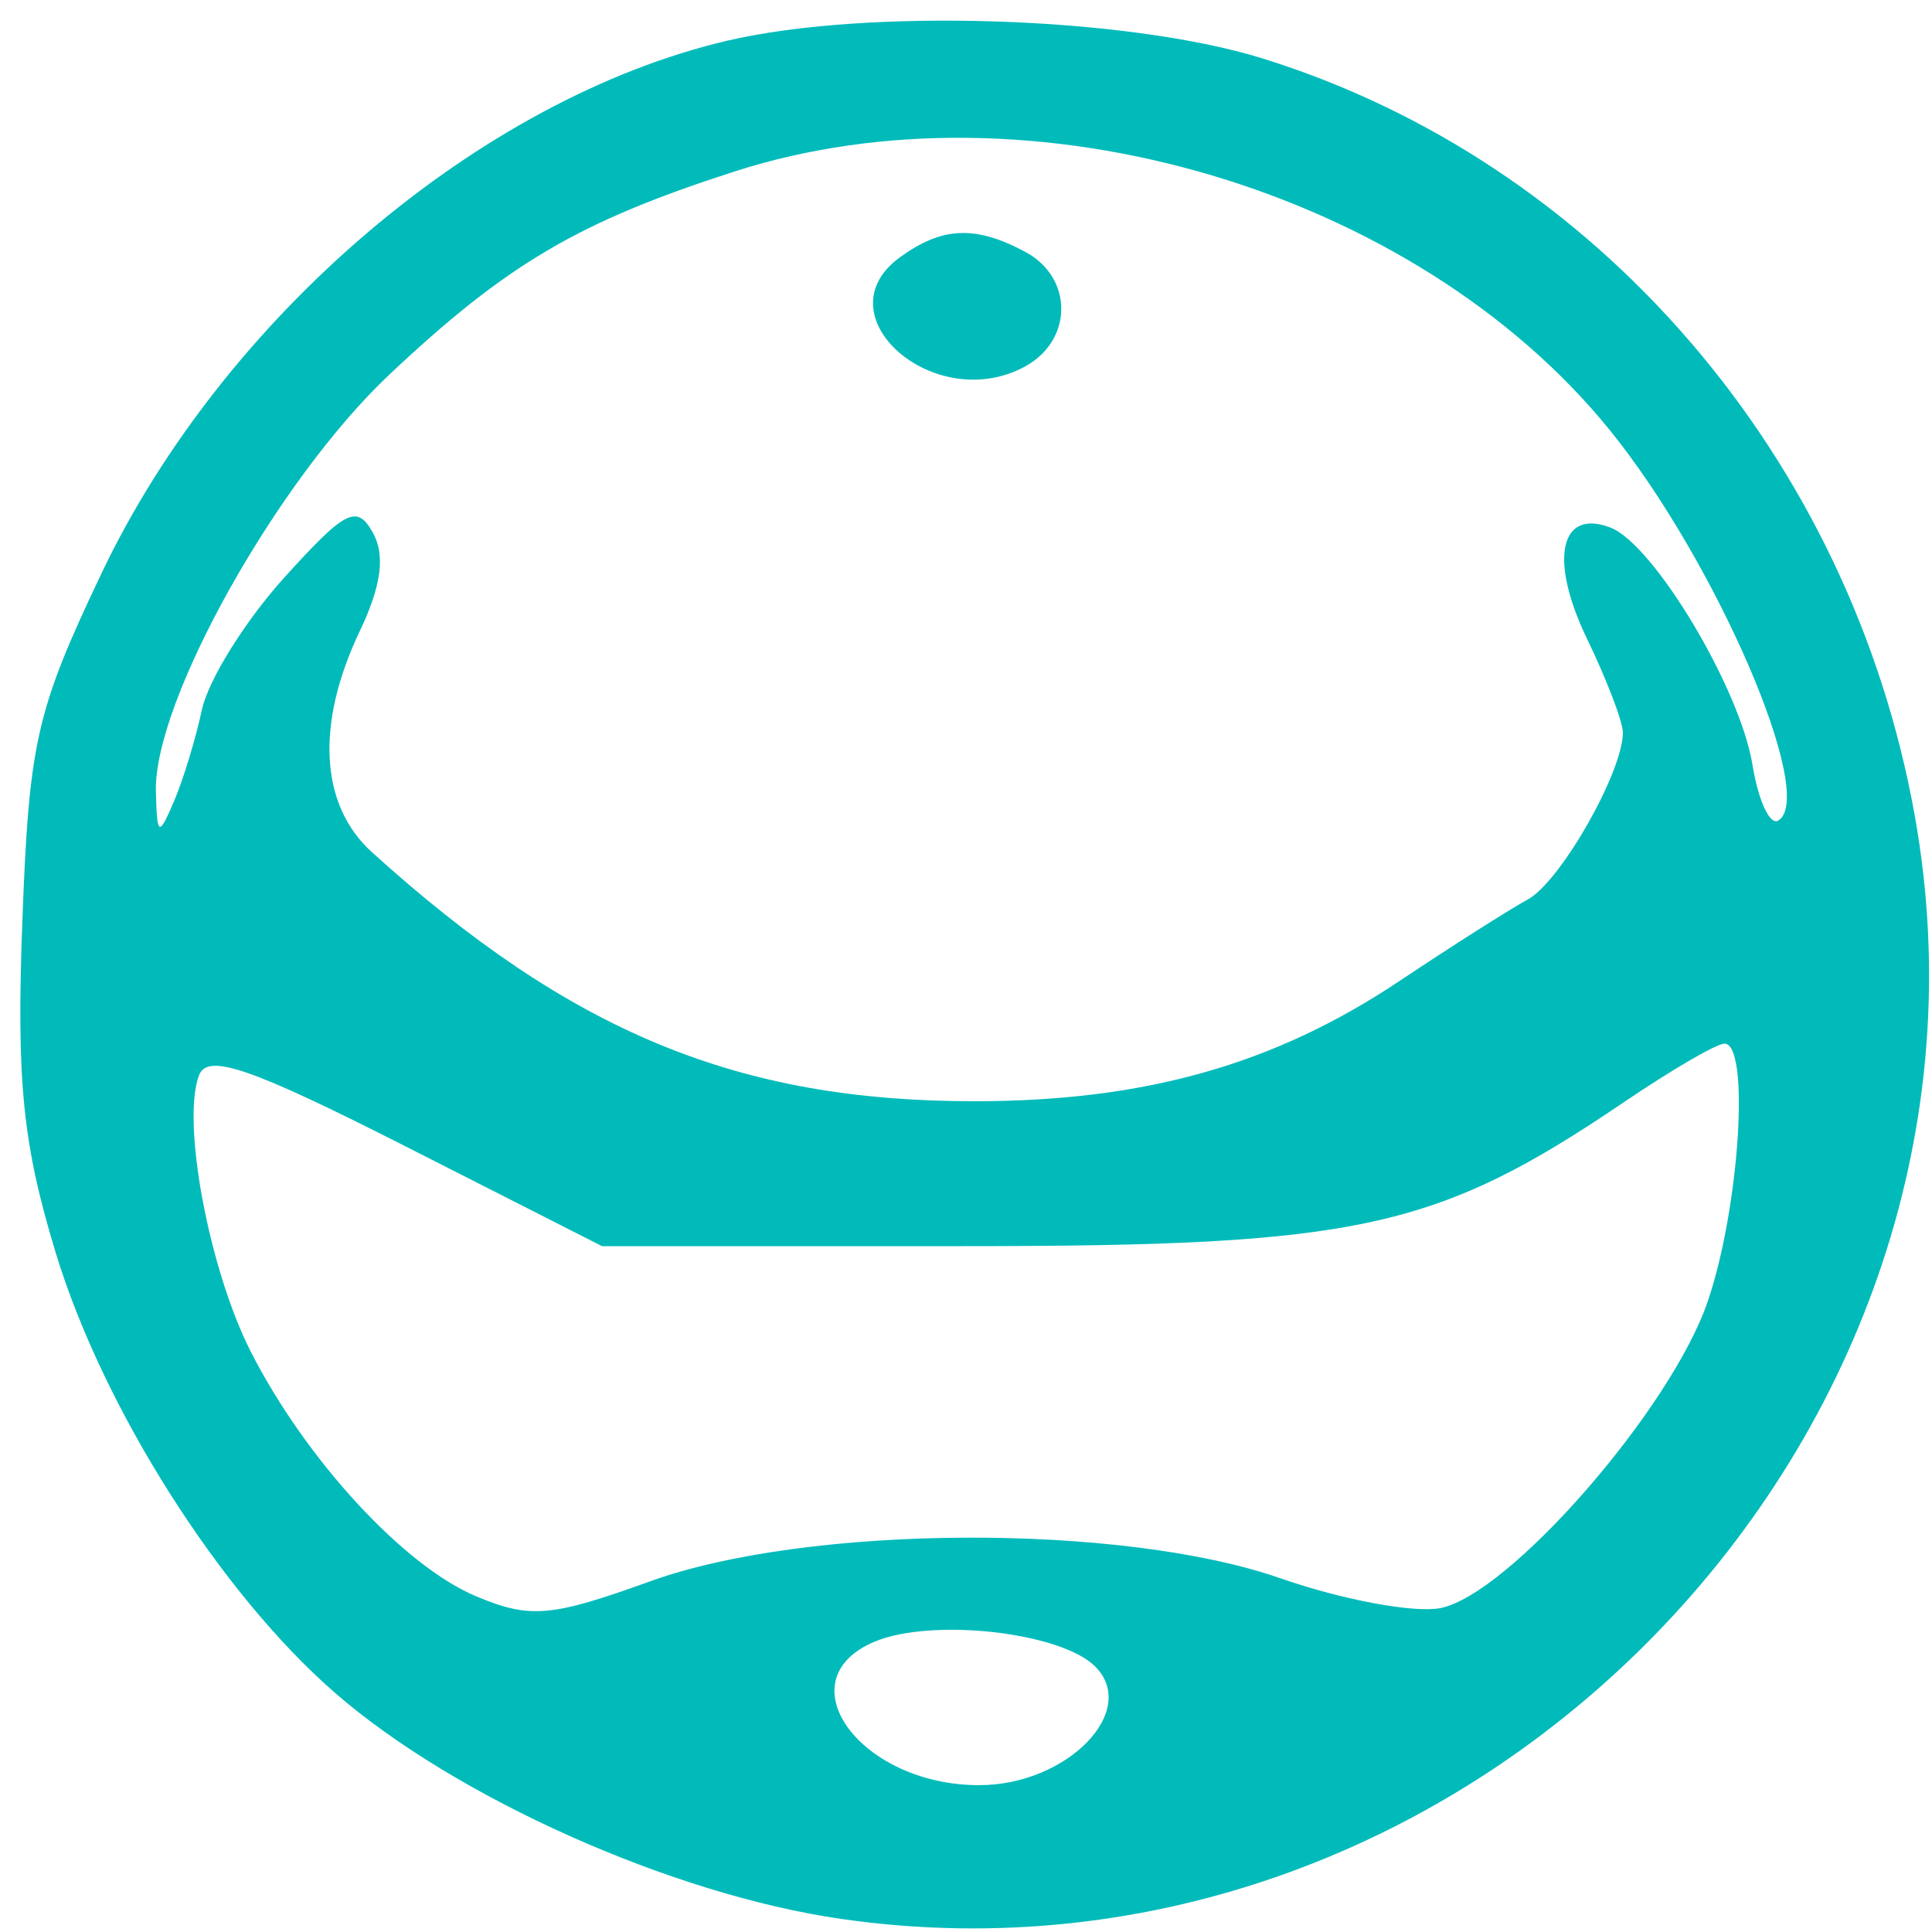
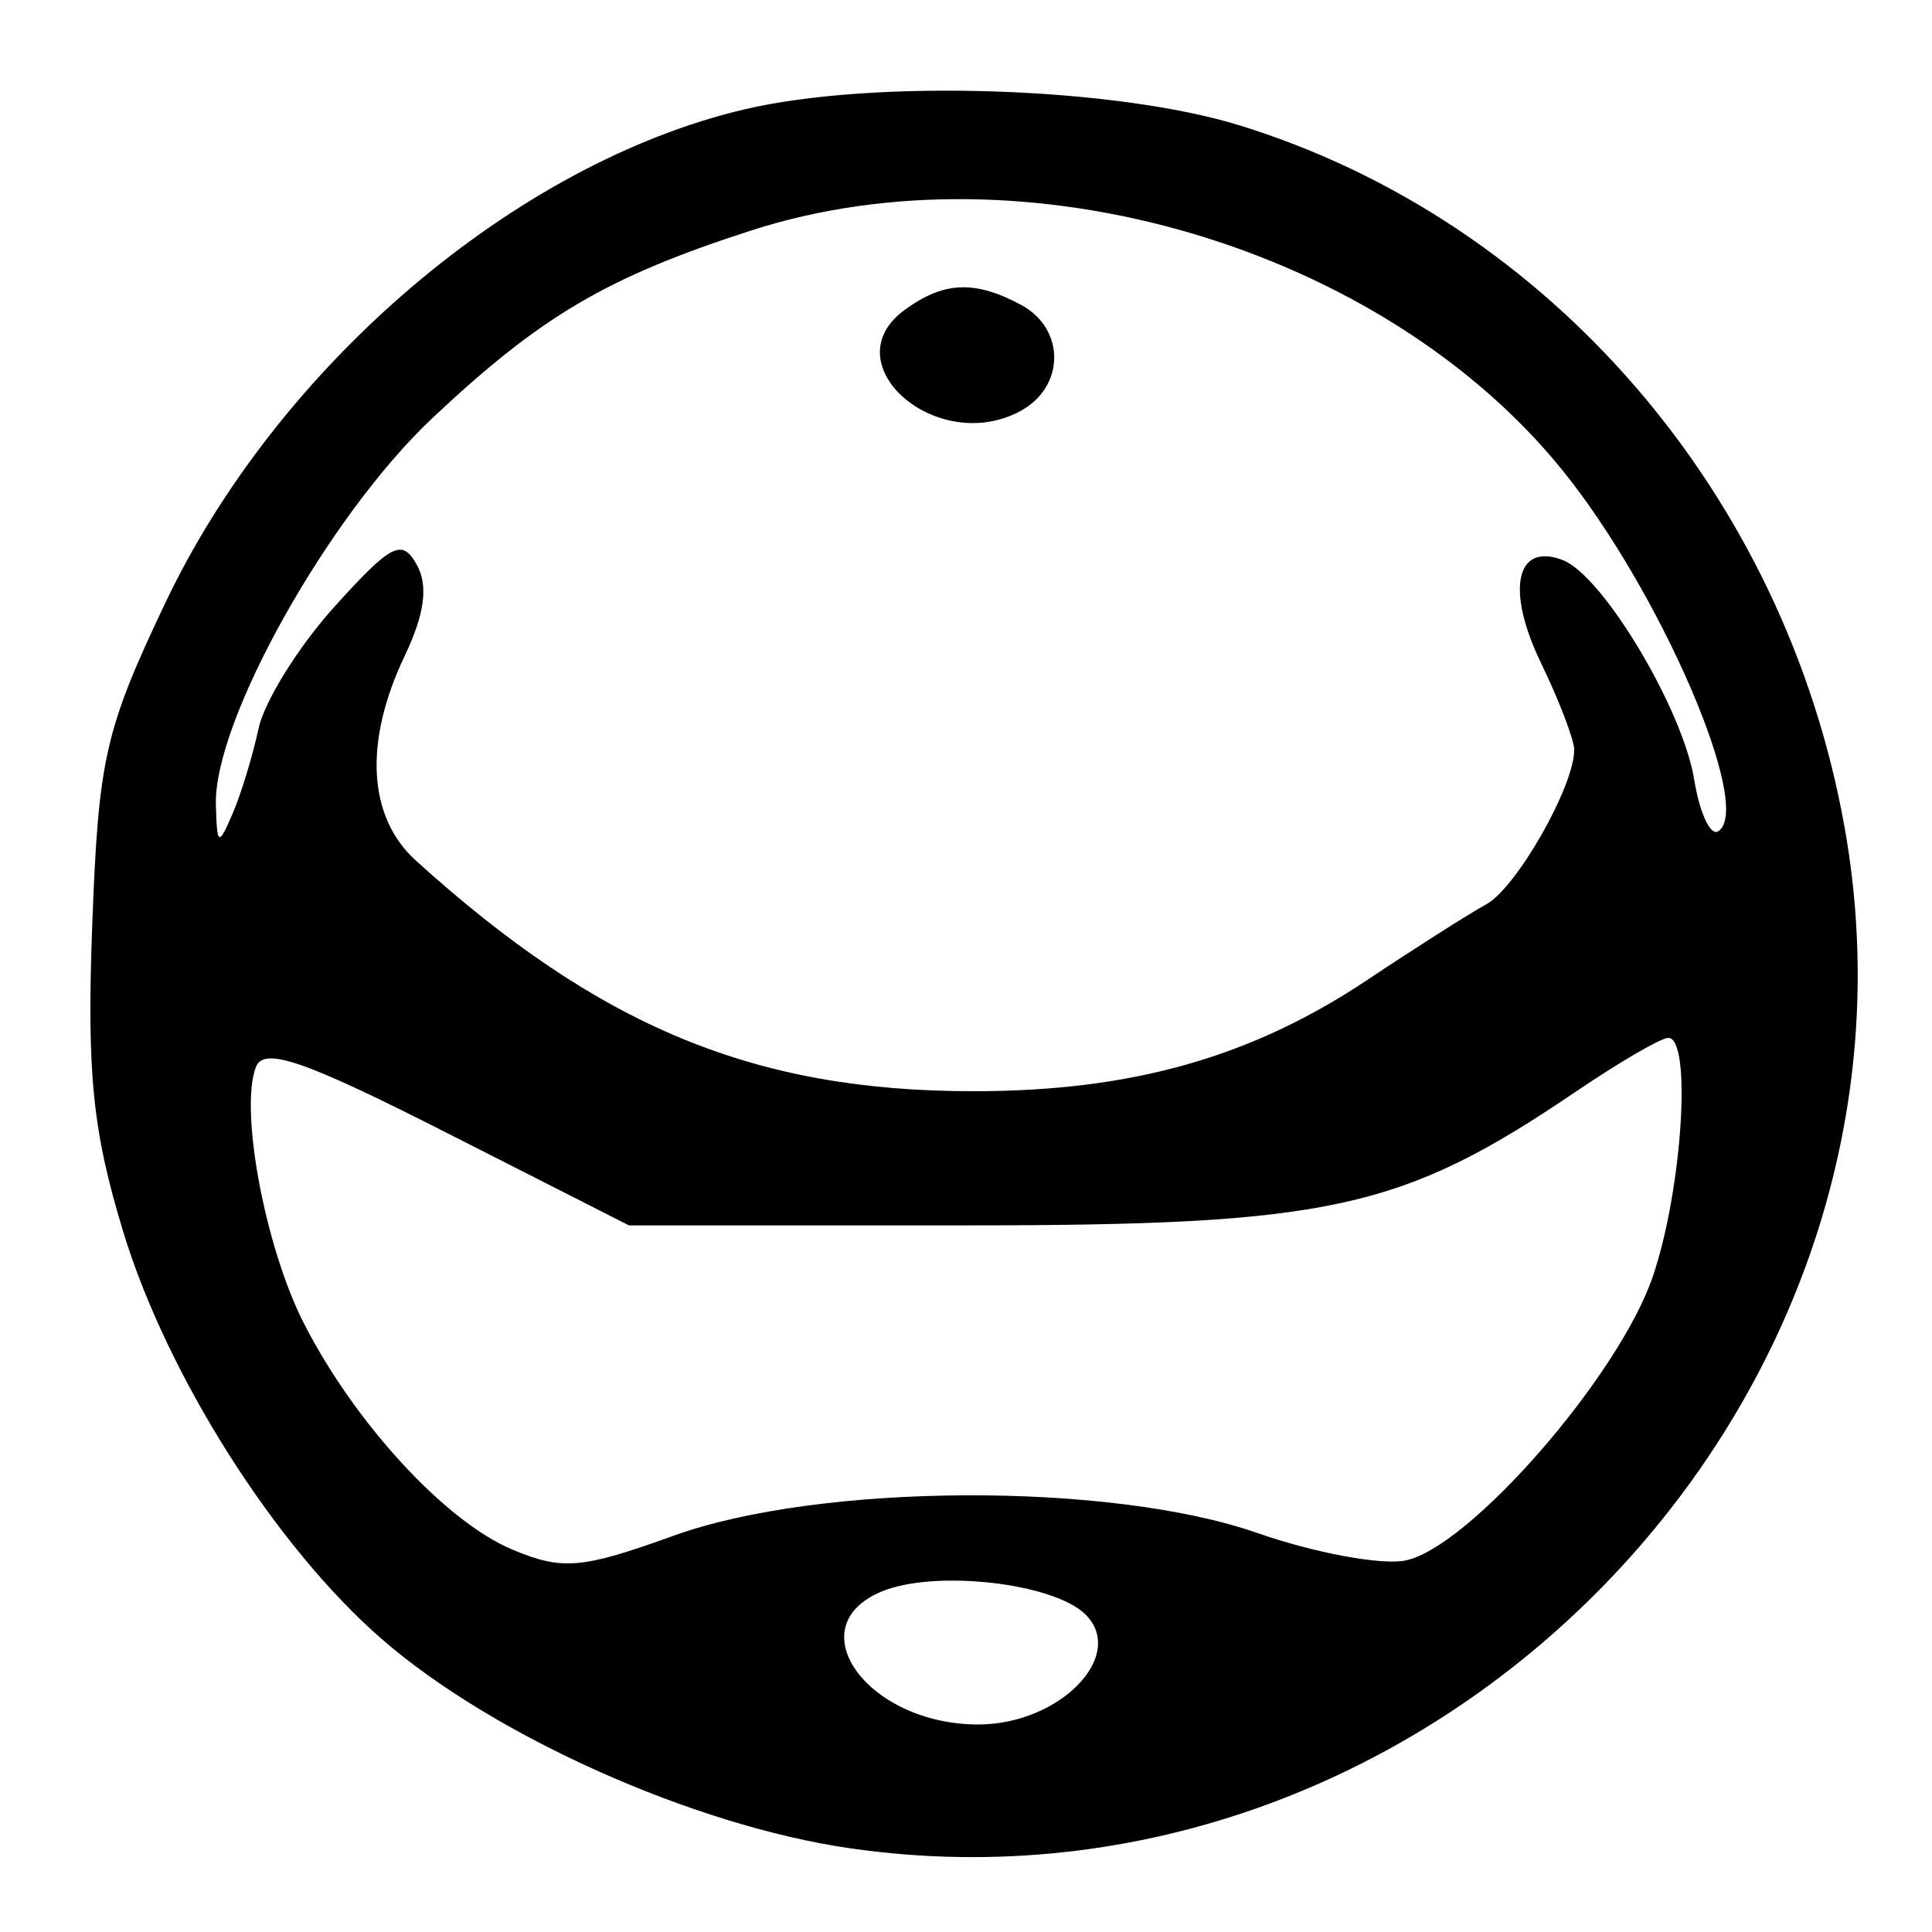
- <svg xmlns="http://www.w3.org/2000/svg" width="100%" height="auto" viewBox="0 0 100 100" version="1.1" id="svg1">
-   <defs id="defs1" />
-   <path d="M 37.628 2.110 C 24.832 5.115, 11.546 16.435, 5.240 29.705 C 1.866 36.804, 1.502 38.411, 1.156 47.703 C 0.848 55.981, 1.173 59.211, 2.878 64.823 C 5.325 72.880, 11.380 82.430, 17.322 87.607 C 23.567 93.047, 34.790 98.063, 43.537 99.323 C 76.053 104.008, 104.862 74.413, 99.111 42.233 C 95.788 23.637, 82.616 8.359, 65.295 3.009 C 58.295 0.847, 44.865 0.411, 37.628 2.110 M 38 8.882 C 29.936 11.485, 26.251 13.653, 20.167 19.375 C 14.369 24.827, 7.943 36.299, 8.068 40.972 C 8.129 43.281, 8.210 43.327, 8.996 41.500 C 9.470 40.400, 10.126 38.251, 10.454 36.725 C 10.782 35.198, 12.693 32.132, 14.700 29.911 C 17.879 26.392, 18.471 26.090, 19.297 27.567 C 19.951 28.735, 19.742 30.318, 18.623 32.665 C 16.328 37.477, 16.558 41.671, 19.250 44.109 C 29.541 53.427, 38.182 57, 50.424 57 C 59.251 57, 65.941 55.110, 72.424 50.785 C 75.133 48.978, 78.129 47.073, 79.084 46.552 C 80.771 45.630, 84 39.959, 84 37.918 C 84 37.360, 83.161 35.166, 82.135 33.043 C 80.169 28.974, 80.738 26.302, 83.356 27.307 C 85.597 28.166, 90.066 35.632, 90.708 39.587 C 91.009 41.443, 91.611 42.741, 92.045 42.472 C 94.072 41.219, 88.809 29.028, 83.316 22.255 C 73.224 9.809, 53.325 3.937, 38 8.882 M 46.569 13.326 C 42.470 16.323, 48.353 21.487, 53.021 18.989 C 55.548 17.636, 55.573 14.377, 53.066 13.035 C 50.483 11.653, 48.750 11.731, 46.569 13.326 M 10.303 55.652 C 9.383 58.051, 10.822 65.731, 12.987 69.975 C 15.836 75.560, 20.910 81.064, 24.646 82.625 C 27.446 83.795, 28.516 83.703, 33.662 81.845 C 41.819 78.900, 58.058 78.825, 66.281 81.694 C 69.461 82.803, 73.177 83.498, 74.539 83.237 C 78.100 82.557, 86.493 72.937, 88.394 67.357 C 90.042 62.520, 90.590 53.986, 89.250 54.018 C 88.838 54.028, 86.543 55.362, 84.152 56.983 C 74.335 63.636, 70.390 64.500, 49.830 64.500 L 31.160 64.500 21.011 59.346 C 12.987 55.271, 10.746 54.498, 10.303 55.652 M 45.250 84.980 C 40.558 86.973, 44.529 92.400, 50.679 92.400 C 55.230 92.400, 58.986 88.557, 56.684 86.255 C 54.901 84.473, 48.204 83.726, 45.250 84.980" stroke="none" fill="black" fill-rule="evenodd" id="path1" style="fill:#00bbba;fill-opacity:1" />
+ <svg xmlns="http://www.w3.org/2000/svg" viewBox="0 0 1080 1080" width="1080" height="1080">
+   <g class="layer">
+     <path d="M 416.28 61.1 c -127.959 30.05 -260.819 143.25 -323.88 275.95 c -33.74 70.99 -37.38 87.06 -40.84 179.98 c -3.08 82.78 0.17 115.08 17.22 171.2 c 24.469 80.57 85.019 176.07 144.44 227.841 c 62.45 54.4 174.68 104.56 262.15 117.16 c 325.16 46.85 613.25 -249.1 555.74 -570.9 c -33.231 -185.96 -164.95 -338.741 -338.16 -392.241 c -70 -21.62 -204.3 -25.98 -276.67 -8.99 m 3.72 67.72 c -80.64 26.03 -117.49 47.71 -178.33 104.93 c -57.98 54.52 -122.24 169.24 -120.99 215.97 c 0.61 23.09 1.42 23.55 9.28 5.28 c 4.74 -11 11.3 -32.49 14.58 -47.75 s 22.39 -45.93 42.46 -68.14 c 31.79 -35.19 37.71 -38.21 45.97 -23.44 c 6.54 11.68 4.45 27.51 -6.74 50.98 c -22.95 48.12 -20.65 90.06 6.27 114.44 C 335.41 574.27 421.82 610 544.24 610 c 88.27 0 155.17 -18.9 220 -62.15 c 27.09 -18.07 57.05 -37.12 66.6 -42.33 c 16.87 -9.22 49.16 -65.931 49.16 -86.341 c 0 -5.58 -8.39 -27.52 -18.65 -48.75 c -19.66 -40.69 -13.97 -67.41 12.21 -57.36 c 22.41 8.59 67.1 83.25 73.52 122.8 c 3.01 18.56 9.03 31.54 13.37 28.85 c 20.27 -12.53 -32.36 -134.44 -87.29 -202.17 C 772.24 138.09 573.25 79.37 420 128.82 m 85.69 44.44 c -40.99 29.97 17.84 81.61 64.52 56.63 c 25.27 -13.53 25.52 -46.12 0.45 -59.54 c -25.83 -13.82 -43.16 -13.04 -64.97 2.91 M 143.03 596.52 c -9.2 23.99 5.19 100.79 26.84 143.23 c 28.49 55.85 79.23 110.89 116.59 126.5 c 28 11.7 38.7 10.78 90.16 -7.8 c 81.57 -29.45 243.96 -30.2 326.19 -1.51 c 31.8 11.09 68.96 18.04 82.58 15.43 c 35.61 -6.8 119.54 -103 138.55 -158.8 c 16.48 -48.37 21.96 -133.71 8.56 -133.39 c -4.12 0.1 -27.07 13.44 -50.98 29.65 C 783.35 676.36 743.9 685 538.3 685 H 351.6 l -101.49 -51.54 c -80.24 -40.75 -102.65 -48.48 -107.08 -36.94 M 492.5 889.8 c -46.92 19.93 -7.21 74.2 54.29 74.2 c 45.51 0 83.07 -38.43 60.05 -61.45 c -17.83 -17.82 -84.8 -25.29 -114.34 -12.75" fill-rule="evenodd" stroke-dasharray="null" stroke-linecap="null" stroke-linejoin="round" />
+   </g>
</svg>
